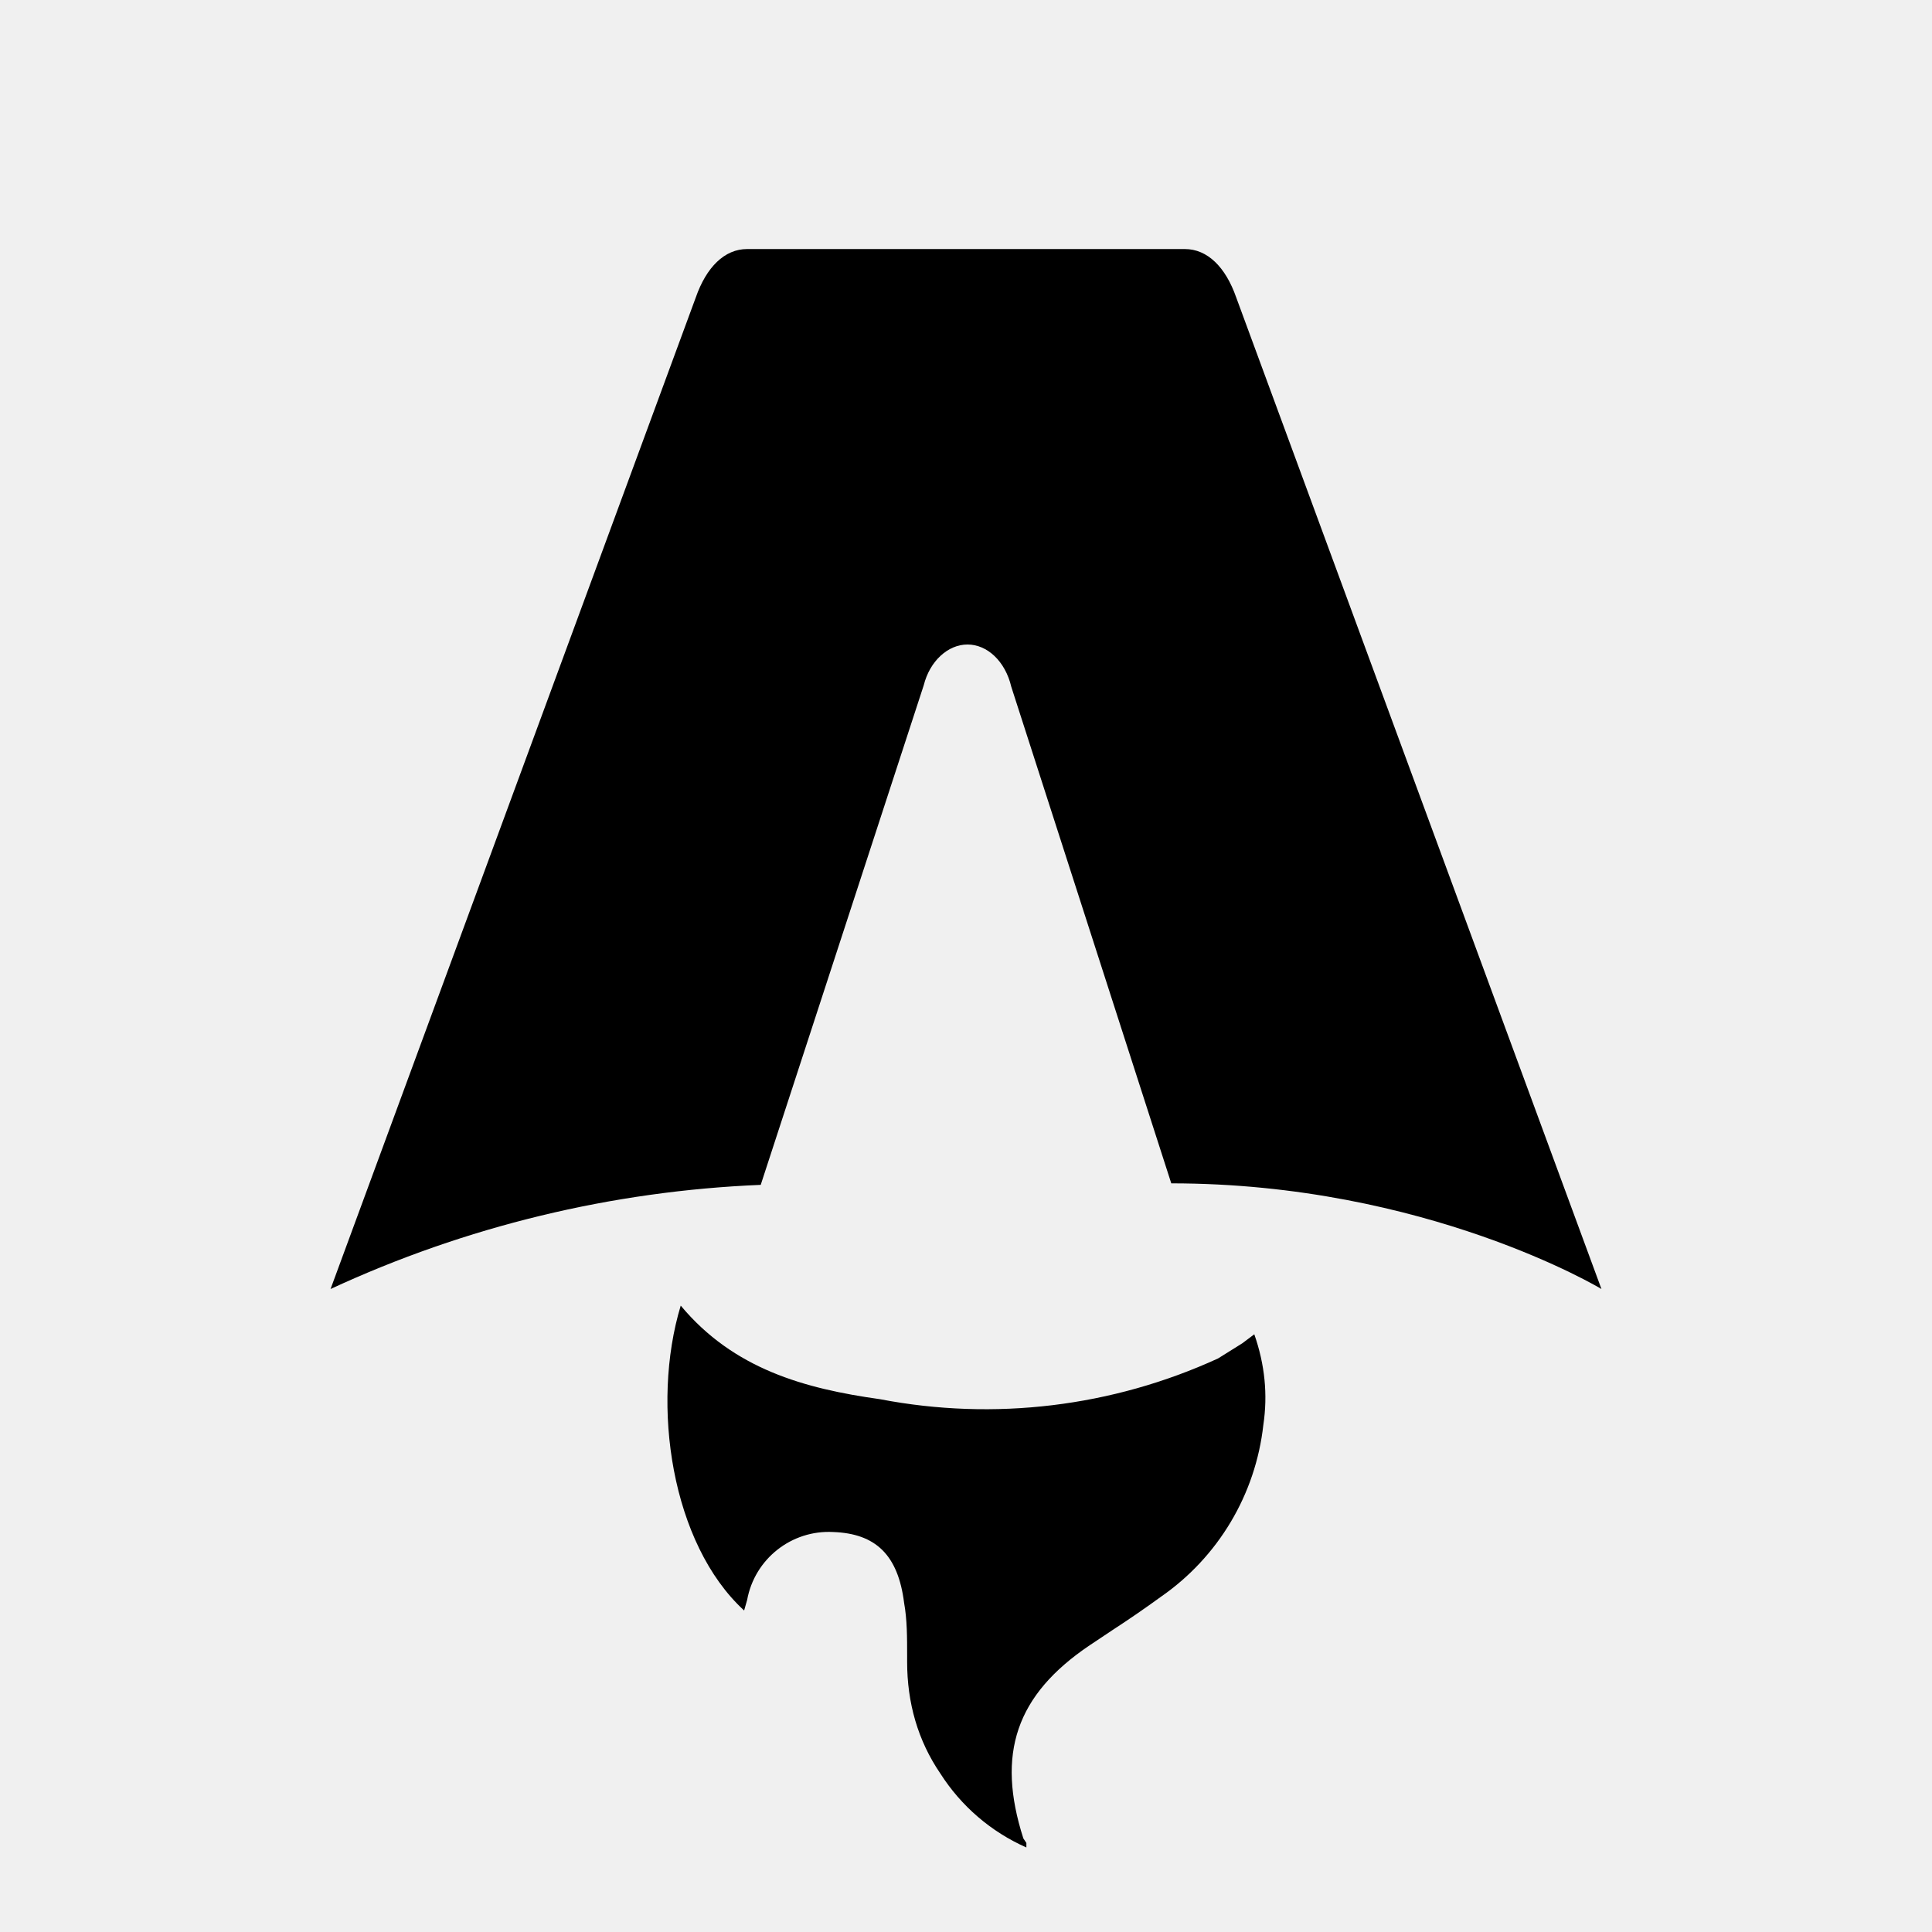
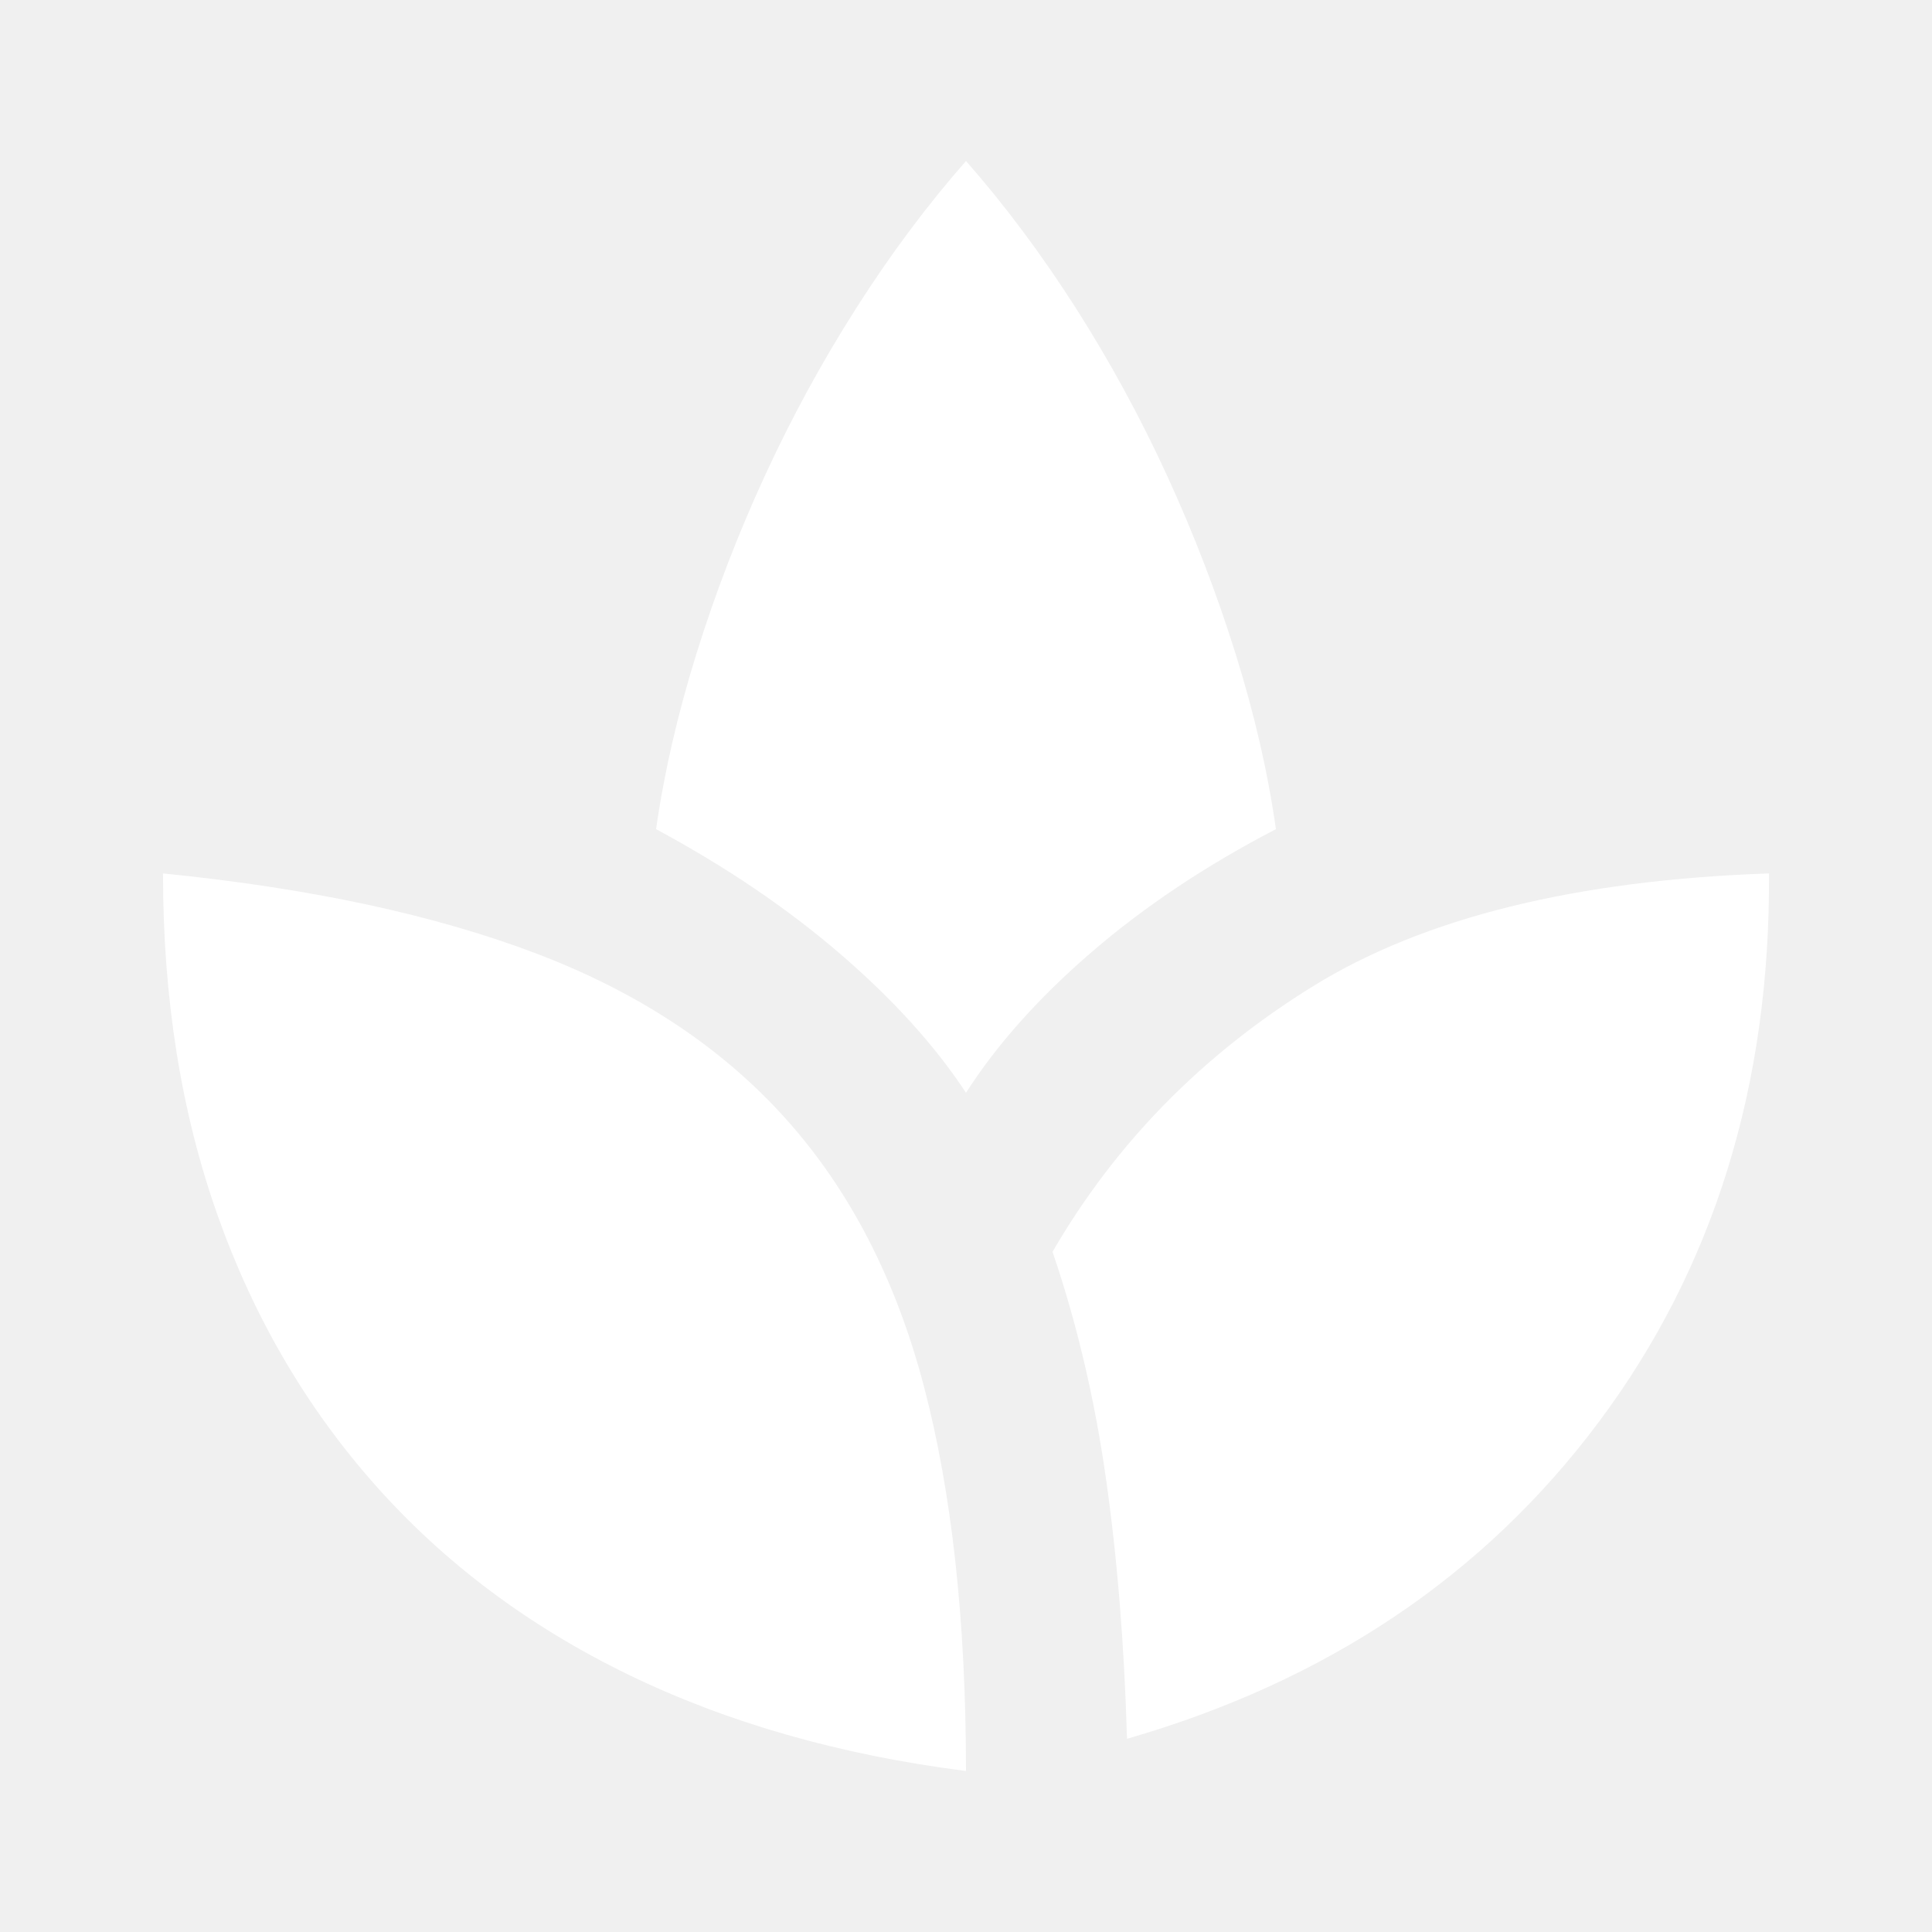
- <svg xmlns="http://www.w3.org/2000/svg" fill="none" viewBox="0 0 128 128">
-   <path d="M50.4 78.5a75.1 75.1 0 0 0-28.5 6.9l24.2-65.7c.7-2 1.9-3.2 3.4-3.2h29c1.5 0 2.7 1.2 3.4 3.2l24.2 65.7s-11.6-7-28.5-7L67 45.5c-.4-1.7-1.6-2.8-2.9-2.8-1.3 0-2.5 1.1-2.9 2.7L50.4 78.5Zm-1.1 28.2Zm-4.2-20.2c-2 6.6-.6 15.8 4.2 20.2a17.5 17.5 0 0 1 .2-.7 5.5 5.5 0 0 1 5.7-4.5c2.8.1 4.3 1.5 4.7 4.7.2 1.1.2 2.3.2 3.5v.4c0 2.7.7 5.2 2.2 7.4a13 13 0 0 0 5.7 4.9v-.3l-.2-.3c-1.8-5.6-.5-9.5 4.4-12.8l1.5-1a73 73 0 0 0 3.2-2.2 16 16 0 0 0 6.8-11.4c.3-2 .1-4-.6-6l-.8.6-1.6 1a37 37 0 0 1-22.4 2.7c-5-.7-9.7-2-13.2-6.2Z" />
-   <style>
-         path { fill: #000; }
-         @media (prefers-color-scheme: dark) {
-             path { fill: #FFF; }
-         }
-     </style>
+ <svg xmlns="http://www.w3.org/2000/svg" width="128" height="128" viewBox="0 0 24 24">
+   <path fill="#ffffff" d="M12 22q-2.35-.3-4.2-1.2t-3.137-2.35T2.7 15.088t-.675-4.238q2.75.275 4.65 1t3.088 2.05t1.712 3.313T12 22m0-8.425q-.575-.875-1.562-1.725T8.15 10.3q.15-1.05.5-2.175t.85-2.212t1.138-2.088T12 2q.725.825 1.363 1.825T14.5 5.913t.85 2.212t.5 2.175q-1.3.675-2.287 1.525T12 13.575m2 8.025q-.05-1.75-.262-3.238t-.663-2.812q1.175-2.025 3.238-3.3t5.662-1.4q.025 3.95-2.113 6.813T14 21.6" />
</svg>
